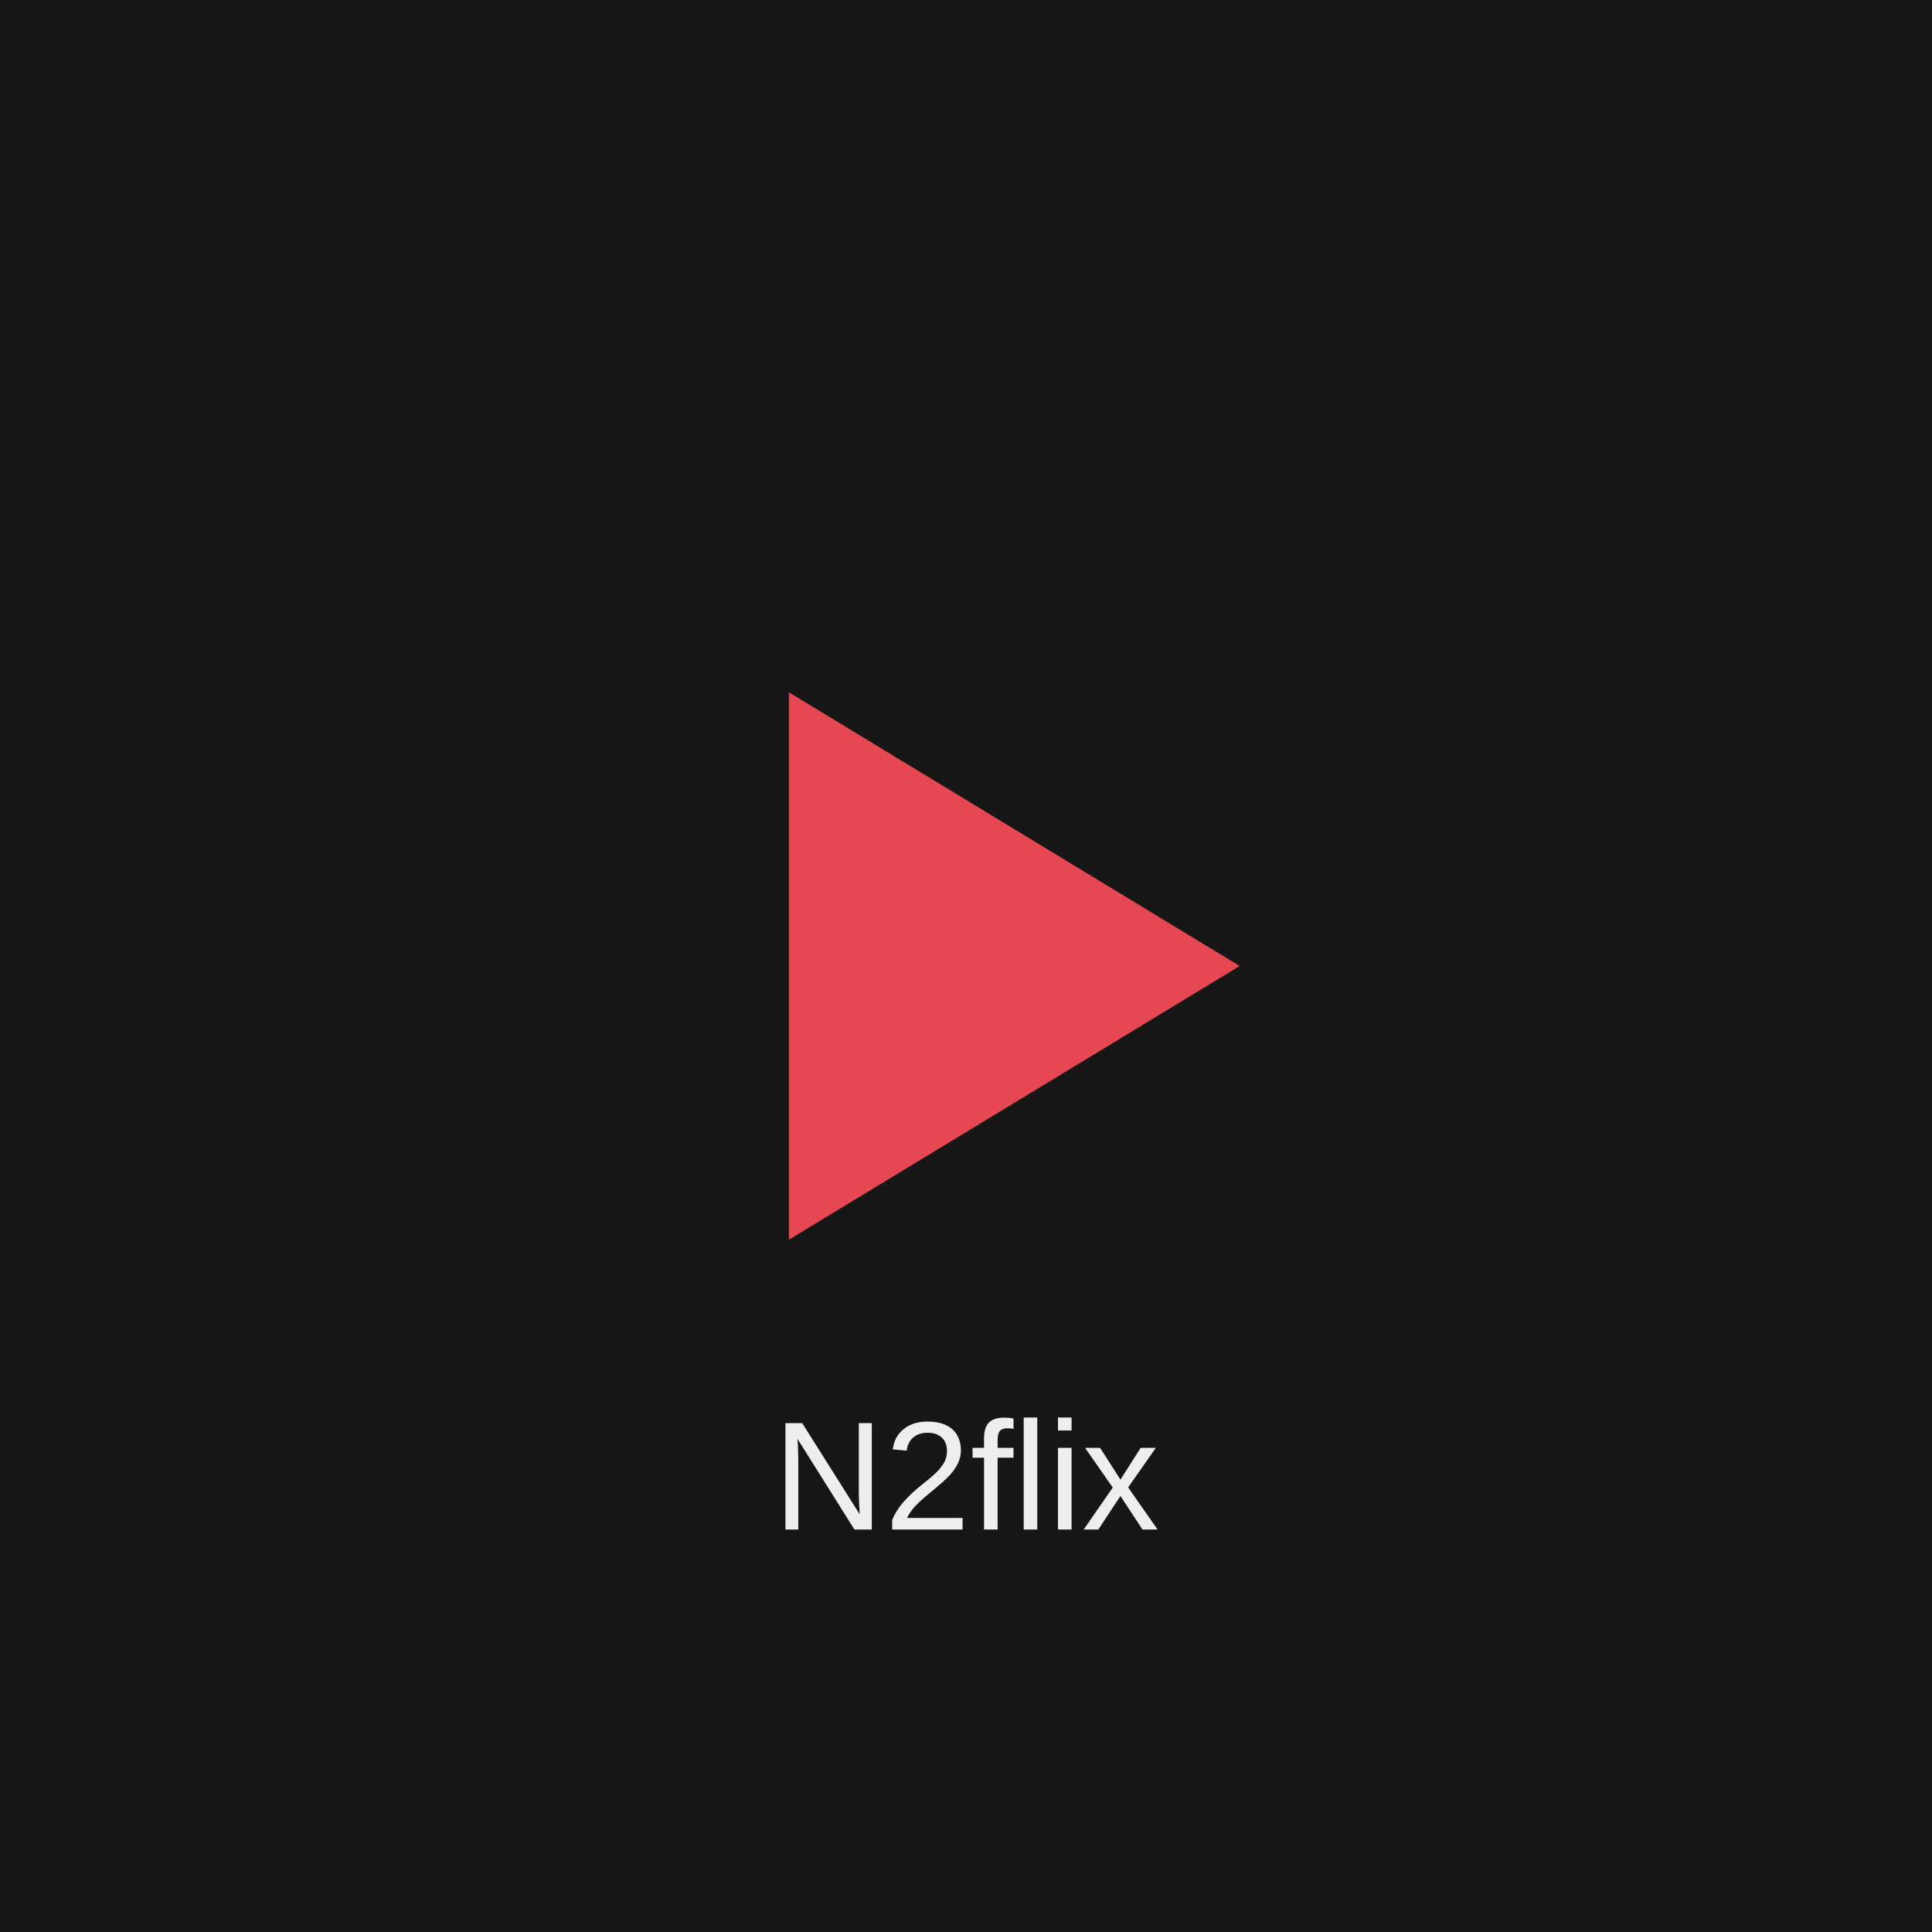
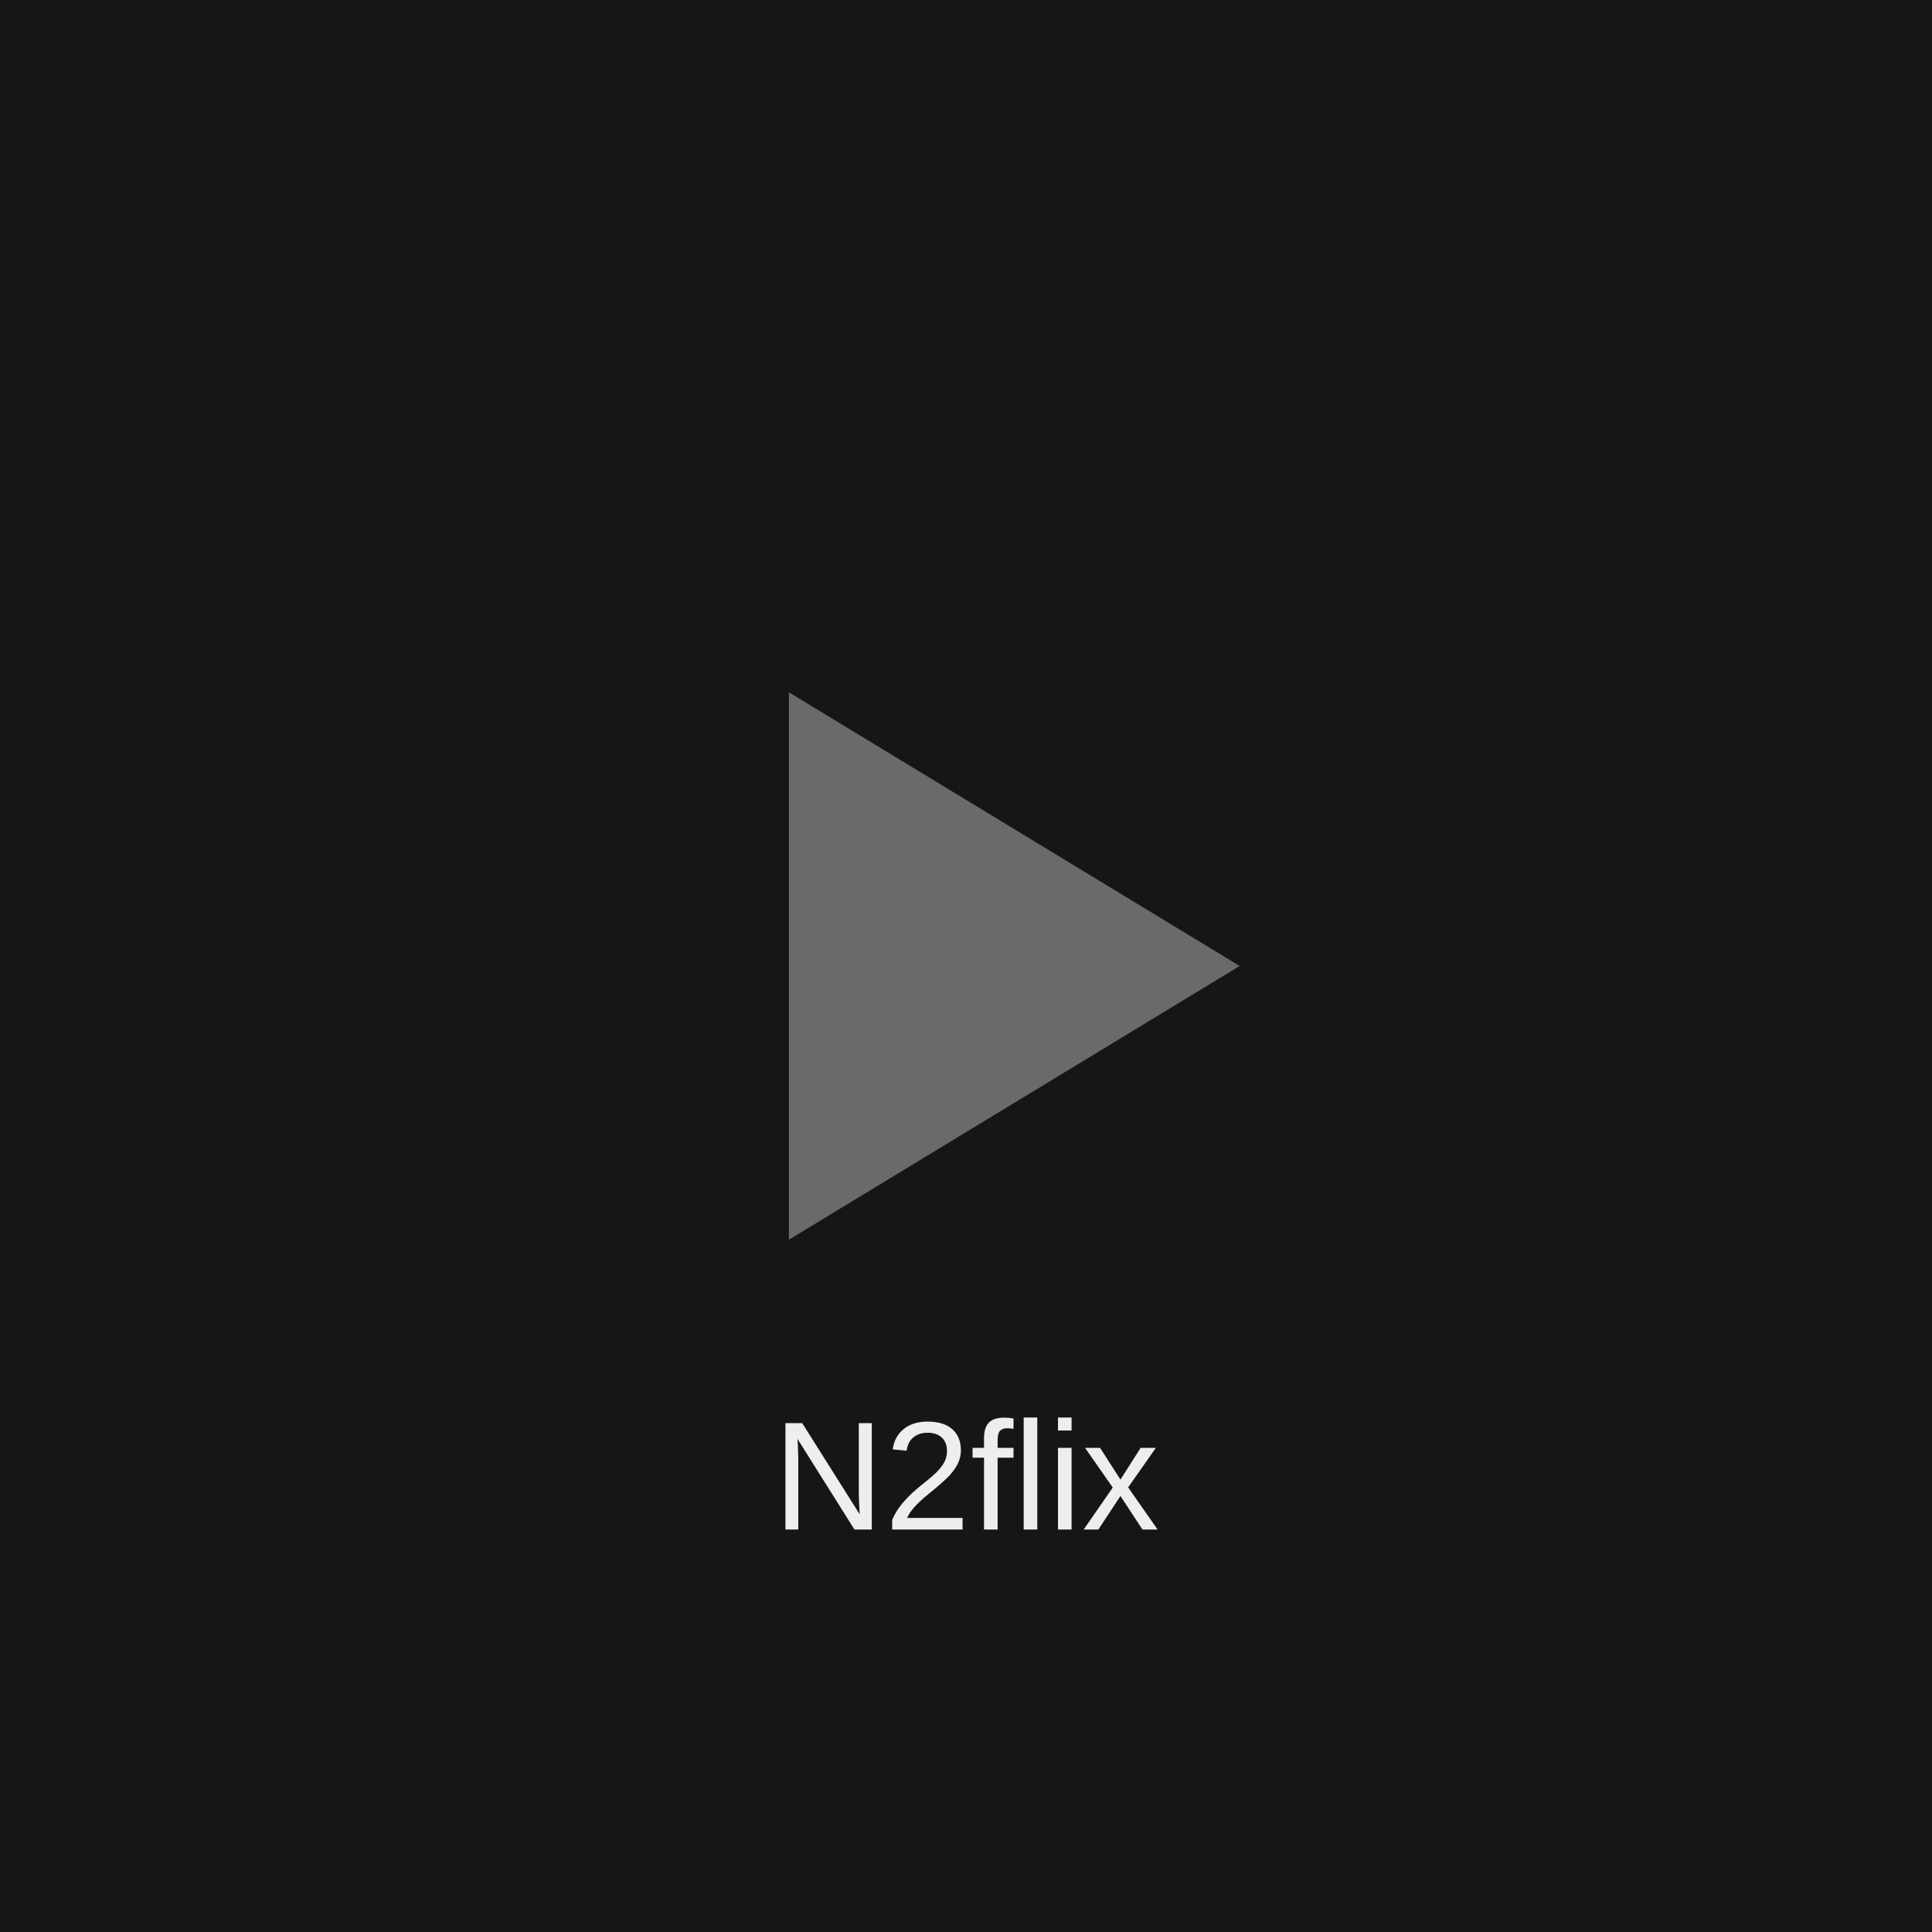
<svg xmlns="http://www.w3.org/2000/svg" viewBox="0 0 600 600">
  <rect width="600" height="600" fill="#161616" />
-   <path d="M245 215L385 300 245 385Z" fill="#e74752" />
+   <path d="M245 215L385 300 245 385Z" fill="#6a6a6a" />
  <text x="300" y="475" text-anchor="middle" fill="#eee" font-size="48" font-family="Arial">N2flix</text>
</svg>
